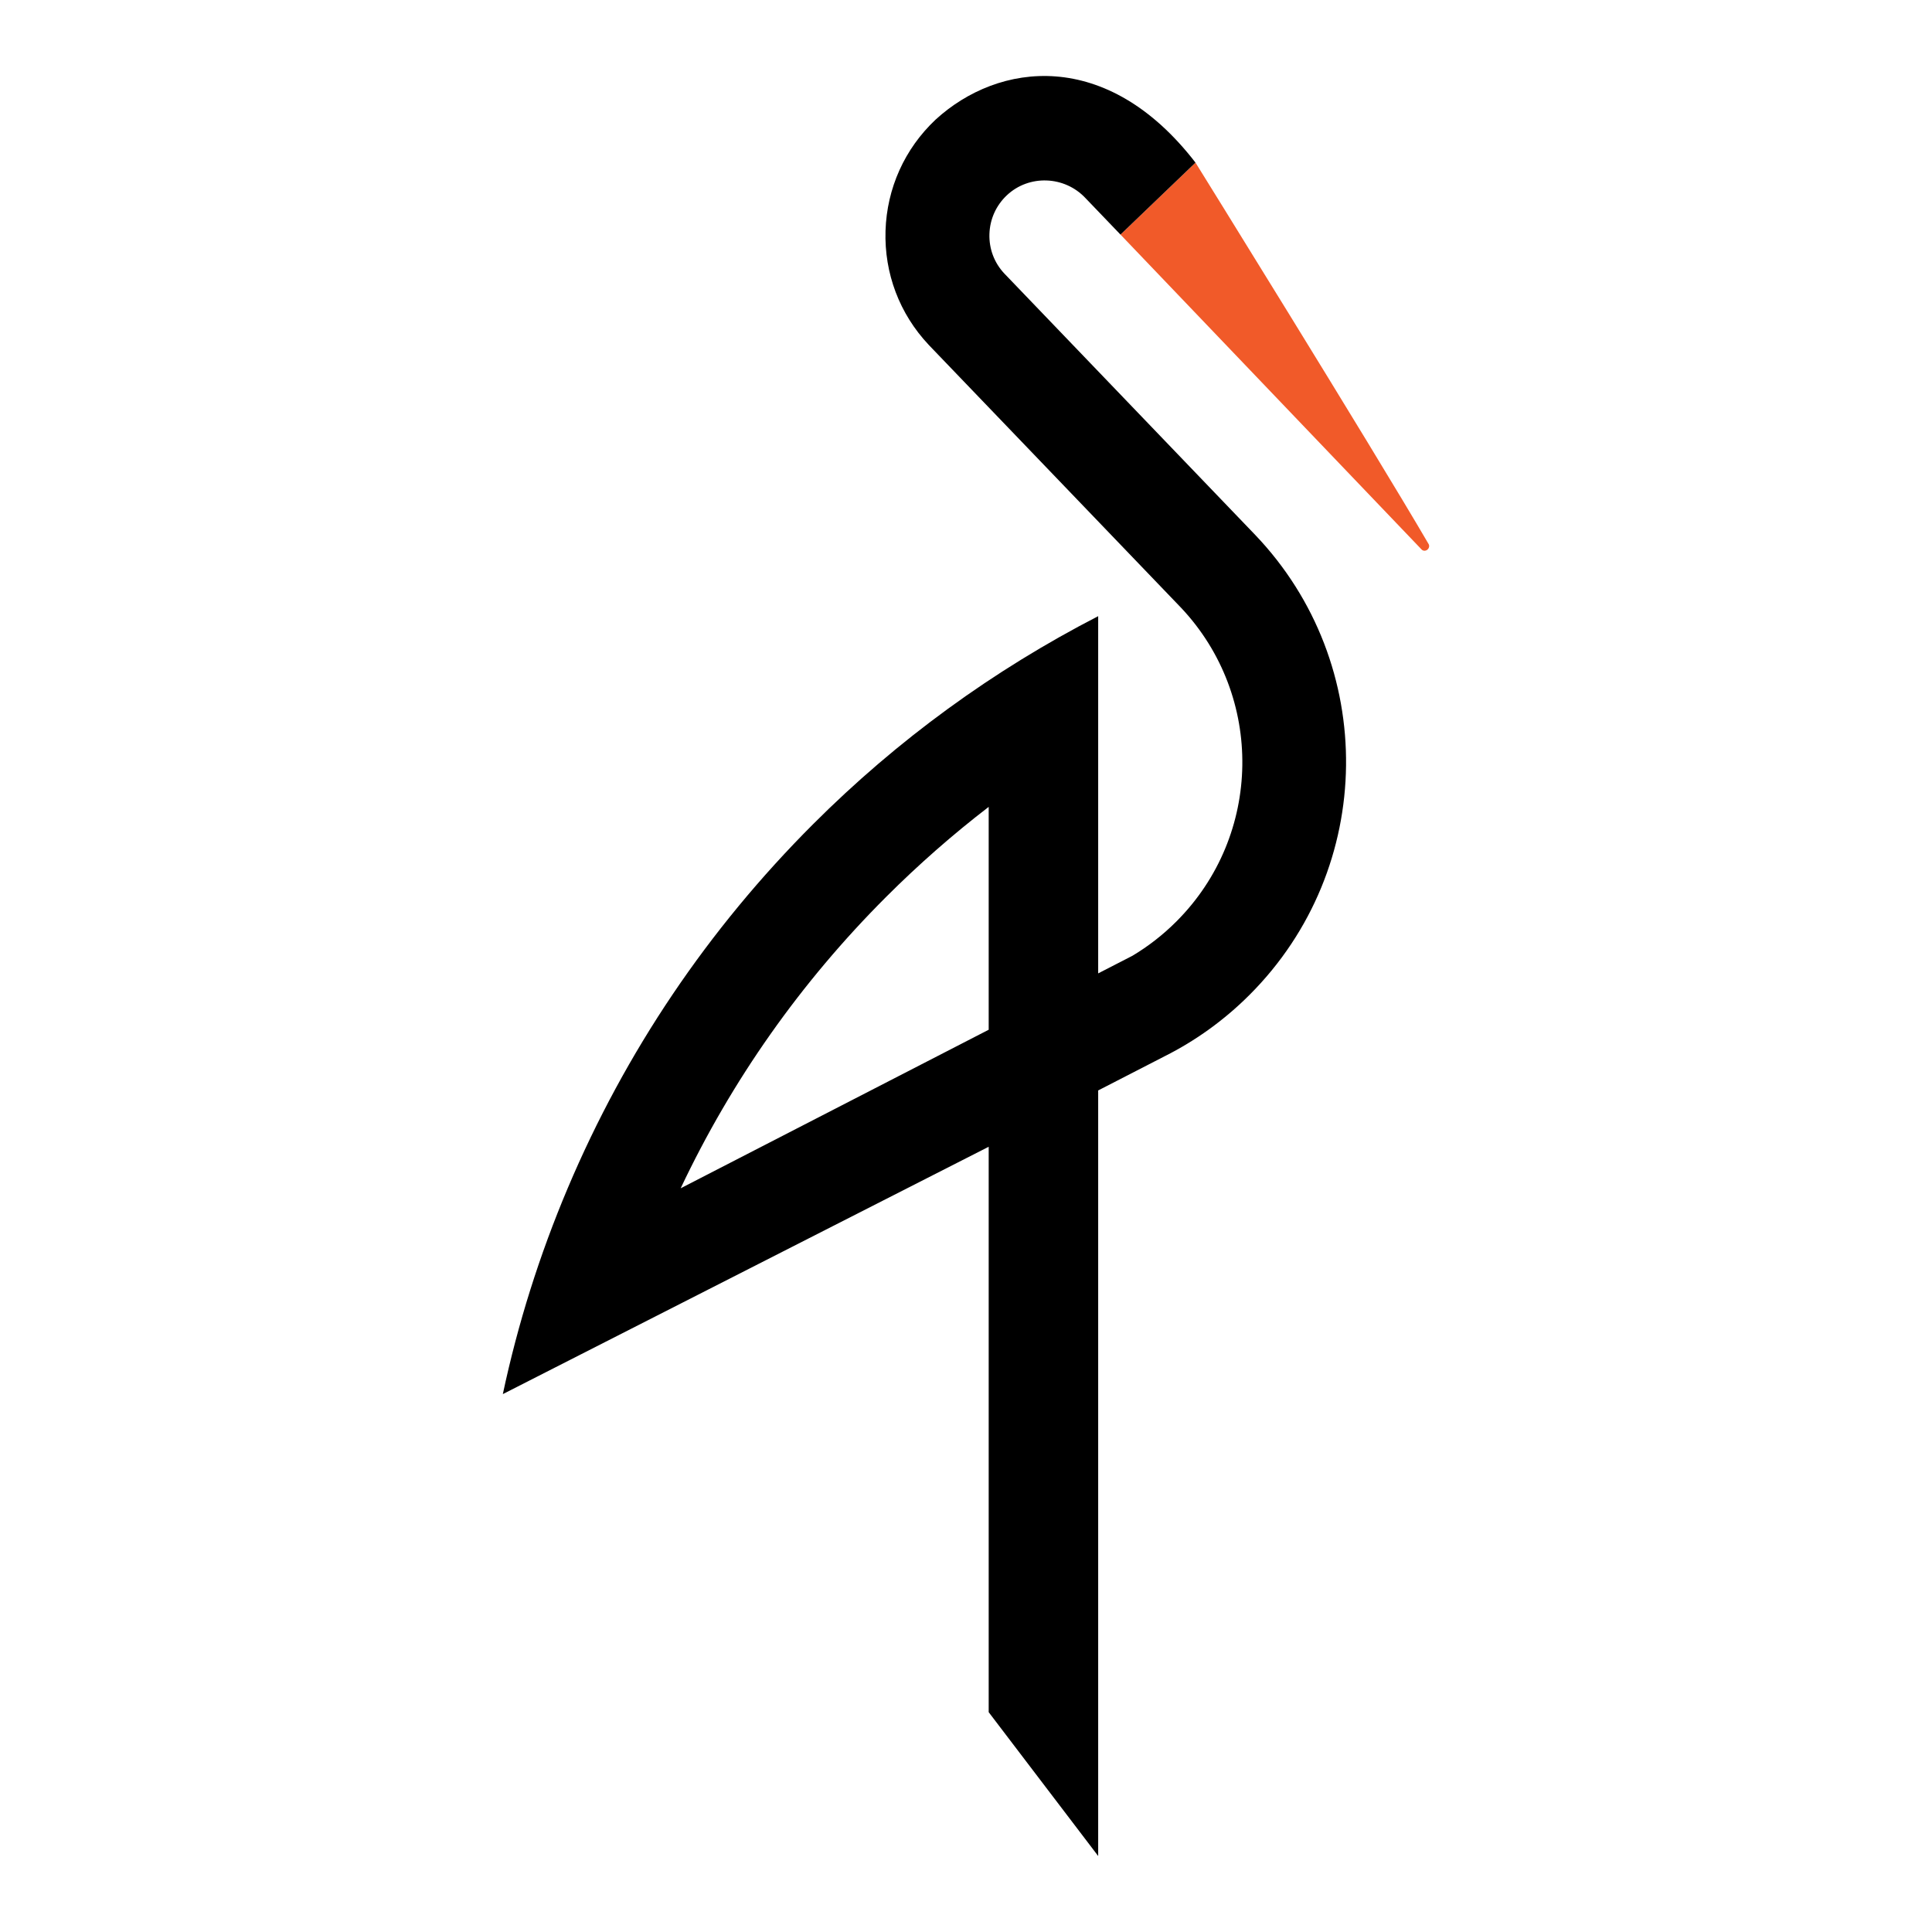
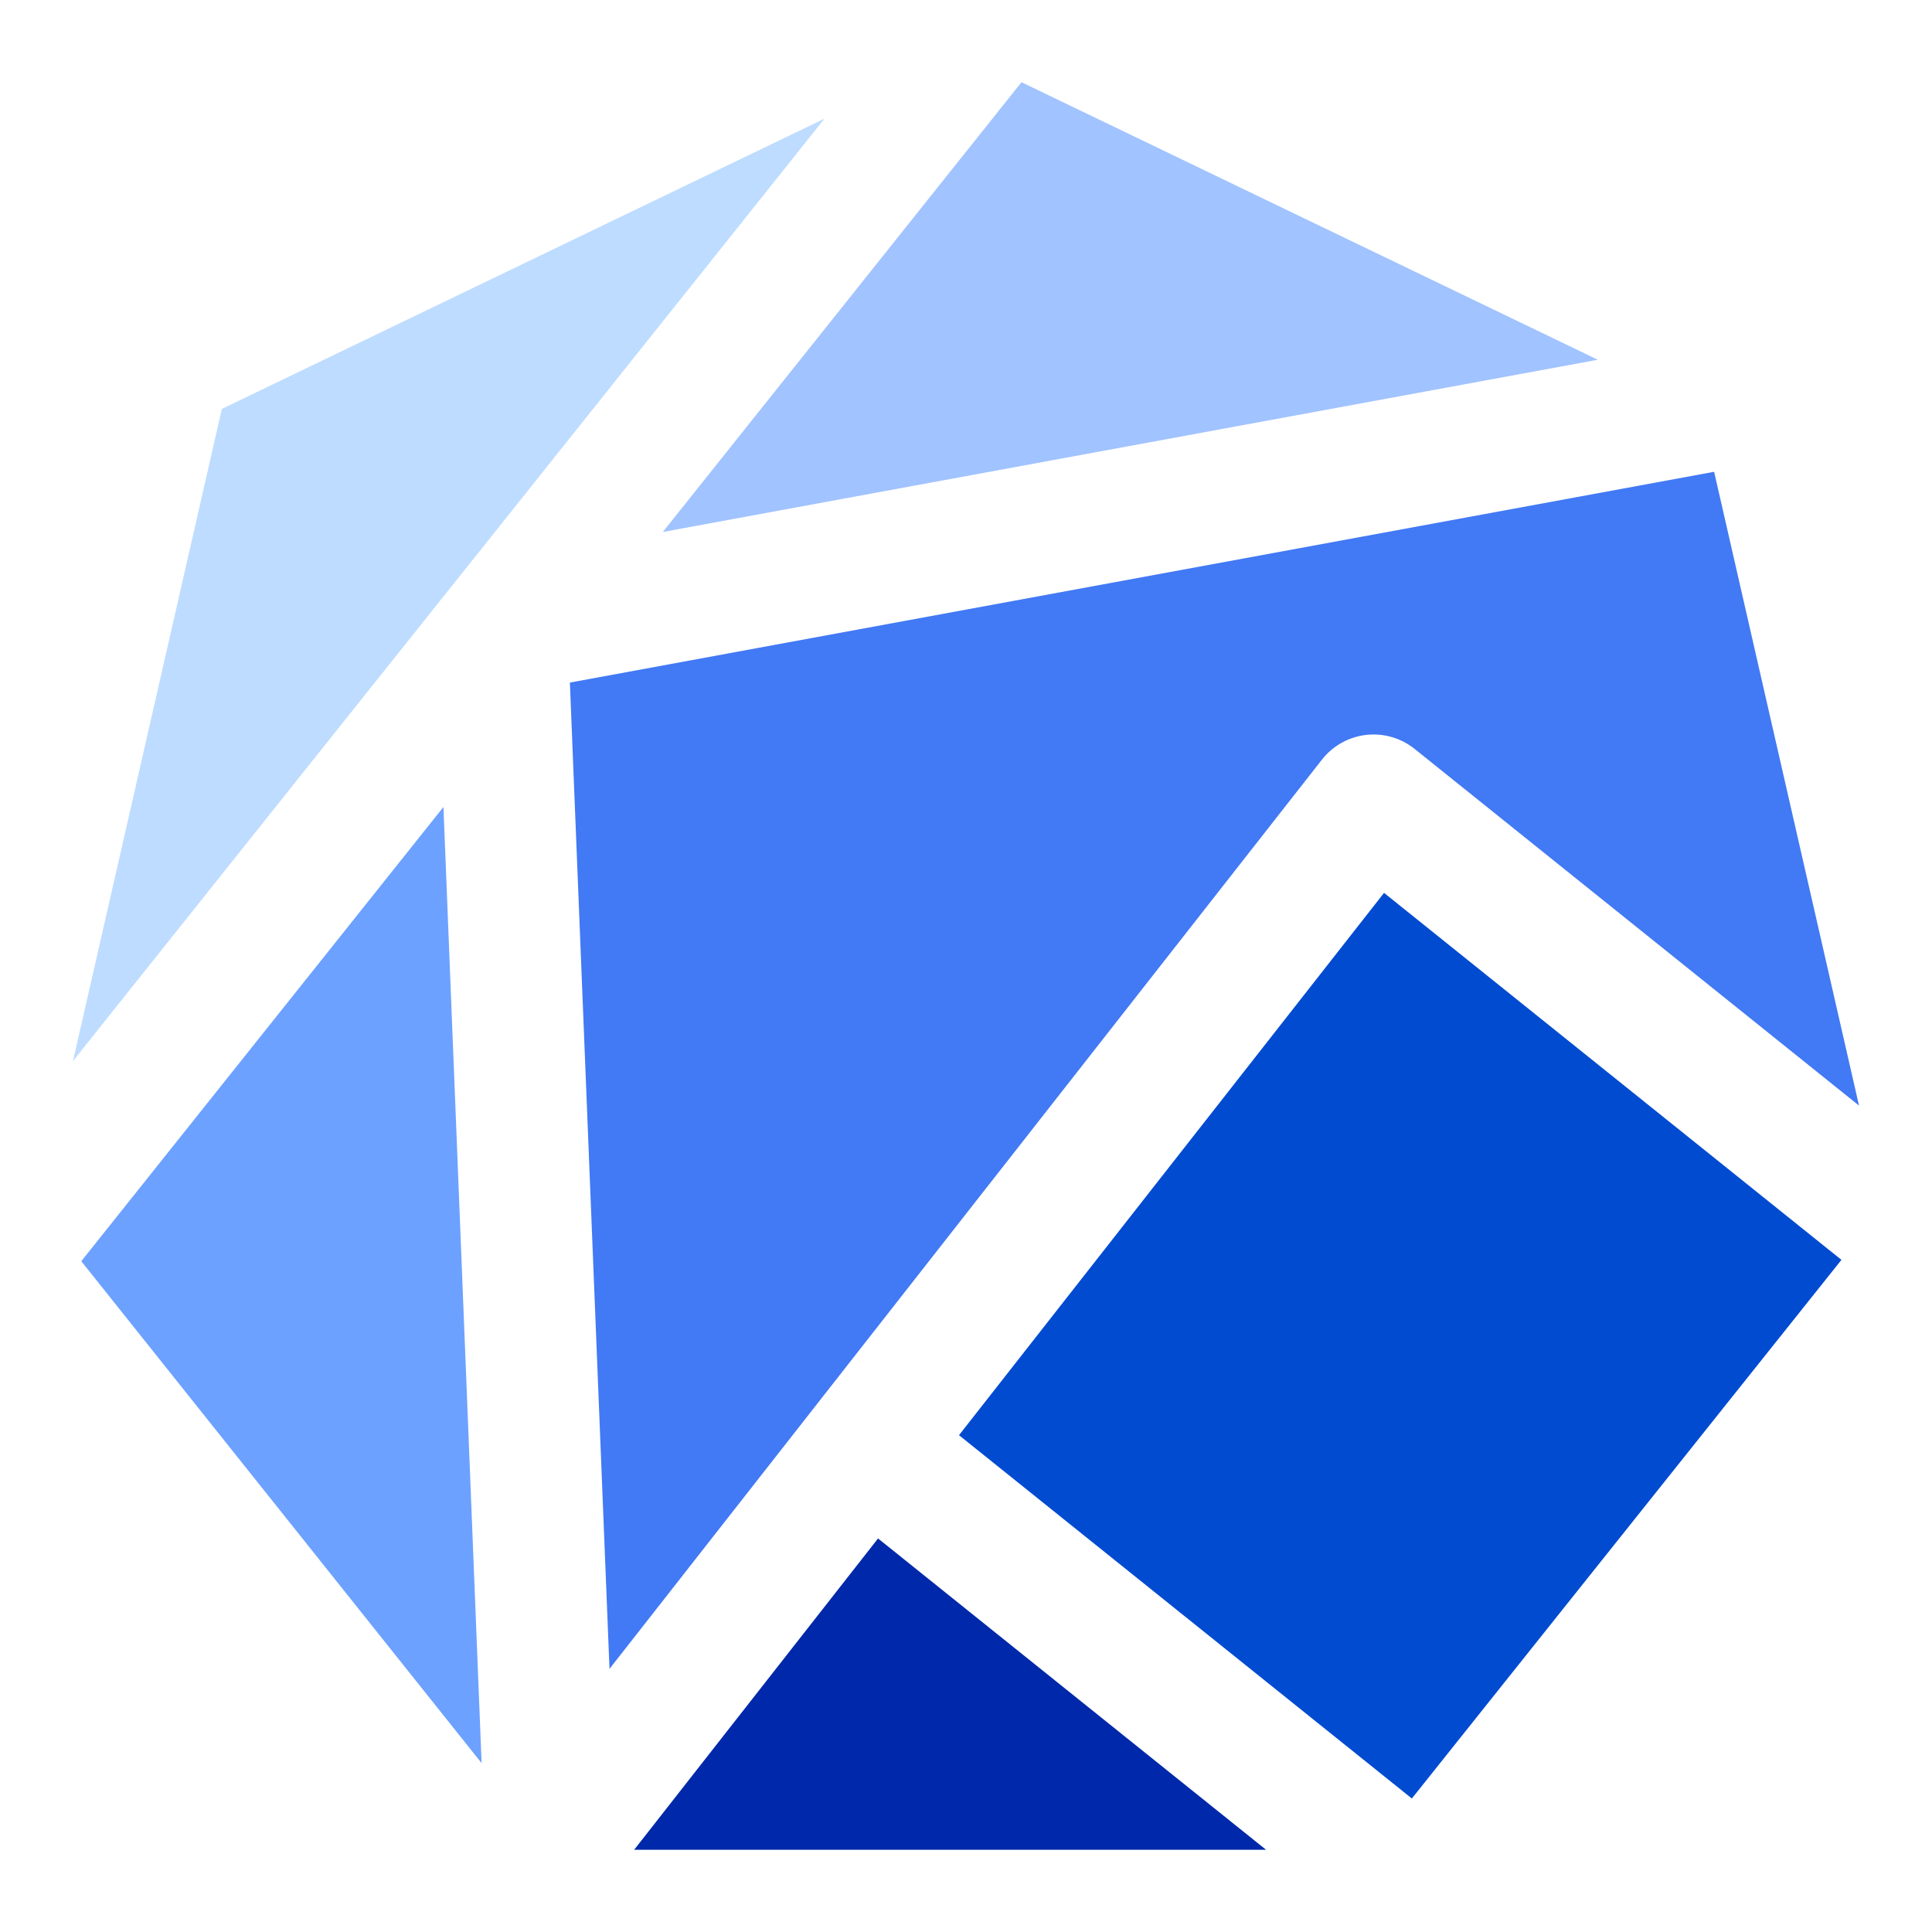
- <svg xmlns="http://www.w3.org/2000/svg" width="3200" height="3200" viewBox="0 0 3200 3200" version="1.1" id="svg10">
-   <defs id="defs14" />
-   <g id="Page-1" style="fill:none;fill-rule:evenodd;stroke:none;stroke-width:1" transform="translate(832.0633,125.3187)">
-     <g id="minio" transform="translate(-0.408163,-1.408163)">
-       <path d="m 1148.449,145.429 c 0,0 289.459,466.209 386.204,631.903 1.561,2.699 0.898,6.265 -1.429,8.592 -2.934,2.908 -7.352,3.25 -10.26,0.316 L 1024.209,264.612 Z" id="Path" style="fill:#f15a29" />
-       <path d="m 295.75,1844.26 c 84.658,-179.102 198.852,-341.148 340.173,-482.469 53.75,-53.724 110.49,-103.51 170.005,-149.25 v 369.123 z M 1.189,2185.168 805.929,1775.49 v 936.515 l 181.347,238.219 V 1682.209 l 110.148,-56.658 c 50.74,-25.49 98.326,-59.408 140.658,-101.765 209.77,-209.745 213.102,-548.301 9.306,-761.699 L 831.653,328.954 c -16.577,-17.714 -25.276,-40.903 -24.51,-65.281 0.765,-24.536 11.026,-47.327 28.872,-64.143 36.806,-34.607 95.449,-32.281 130.056,4.495 l 58.143,60.602 124.24,-119.189 C 1001.663,-44.954 822.056,-21.051 718.02,74.184 666.73,122.464 637.276,187.847 635.051,258.281 c -2.219,70.541 23.189,137.643 71.495,188.964 l 0.556,0.607 417.903,435.327 c 137.434,146.265 134.684,376.316 -8.275,519.245 -22.291,22.291 -46.719,41.168 -72.602,56.658 l -56.847,29.24 V 896.663 C 813.413,986.265 654.857,1101.383 515.071,1241.199 340.969,1415.275 204.276,1618.041 108.776,1843.837 61.918,1954.592 26.015,2068.653 1.189,2185.168 Z" id="Shape" style="fill:#000000;fill-rule:nonzero" />
+ <svg xmlns="http://www.w3.org/2000/svg" viewBox="0 0 200 200" version="1.1" id="svg30" width="200" height="200">
+   <defs id="defs34" />
+   <g data-name="Layer 2" id="g28" transform="translate(-44.46,17.02)">
+     <g data-name="Layer 1" id="g26">
+       <path d="m 103.455,53.64 4.1,102.1 73.75,-94.12 a 6.79,6.79 0 0 1 9.6,-1.11 l 46,36.92 -15,-65.61 z" id="path10" style="fill:#4279f4" />
+       <path d="m 110.105,174.47 h 65.42 l -40.17,-32.23 z" id="path12" style="fill:#0028aa" />
+       <path d="m 187.735,75.41 -44,56.14 46.88,37.61 44.47,-55.76 z" id="path14" style="fill:#014bd1" />
+       <path d="m 91.115,43.79 0.01,-0.01 38.69,-48.52 -62.39,30.05 -15.41,67.51 z" id="path16" style="fill:#bedcff" />
+       <path d="m 52.875,113.54 41.44,51.96 -3.95,-98.98 z" id="path18" style="fill:#6ca1ff" />
+       <path d="m 209.865,20.22 -59.66,-28.73 -37.13,46.56 z" id="path20" style="fill:#a1c3ff" />
    </g>
  </g>
</svg>
